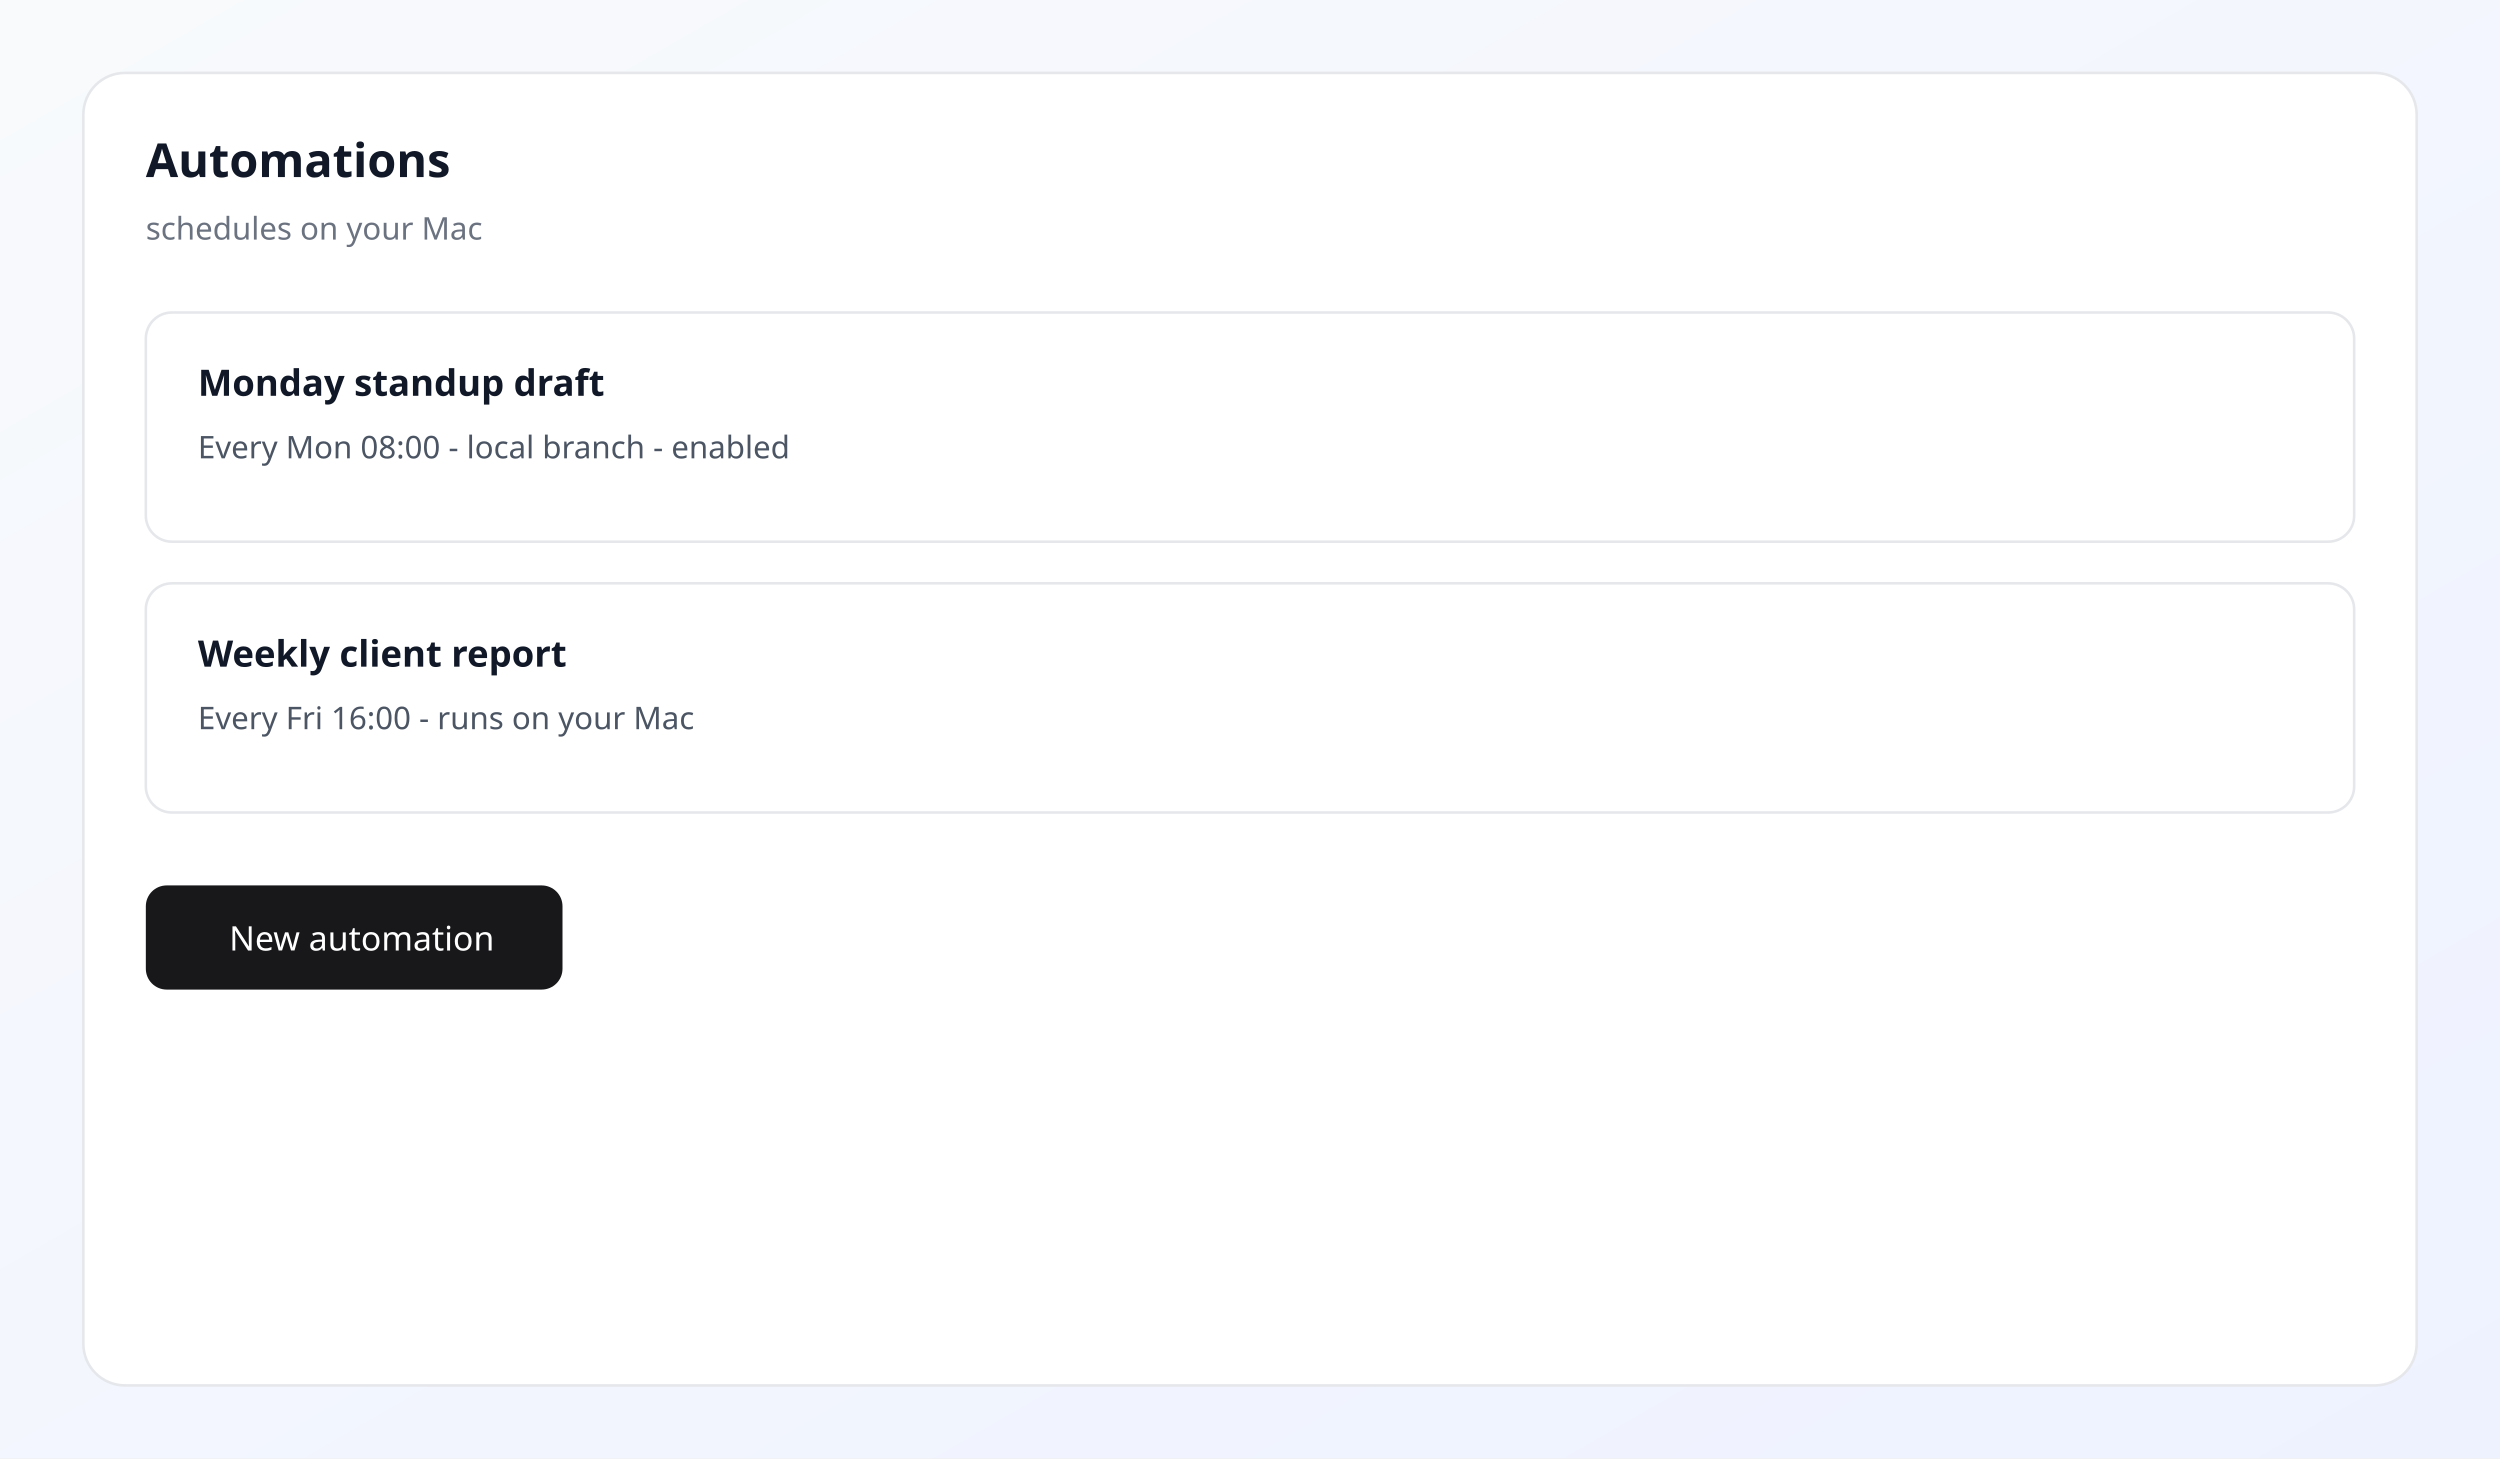
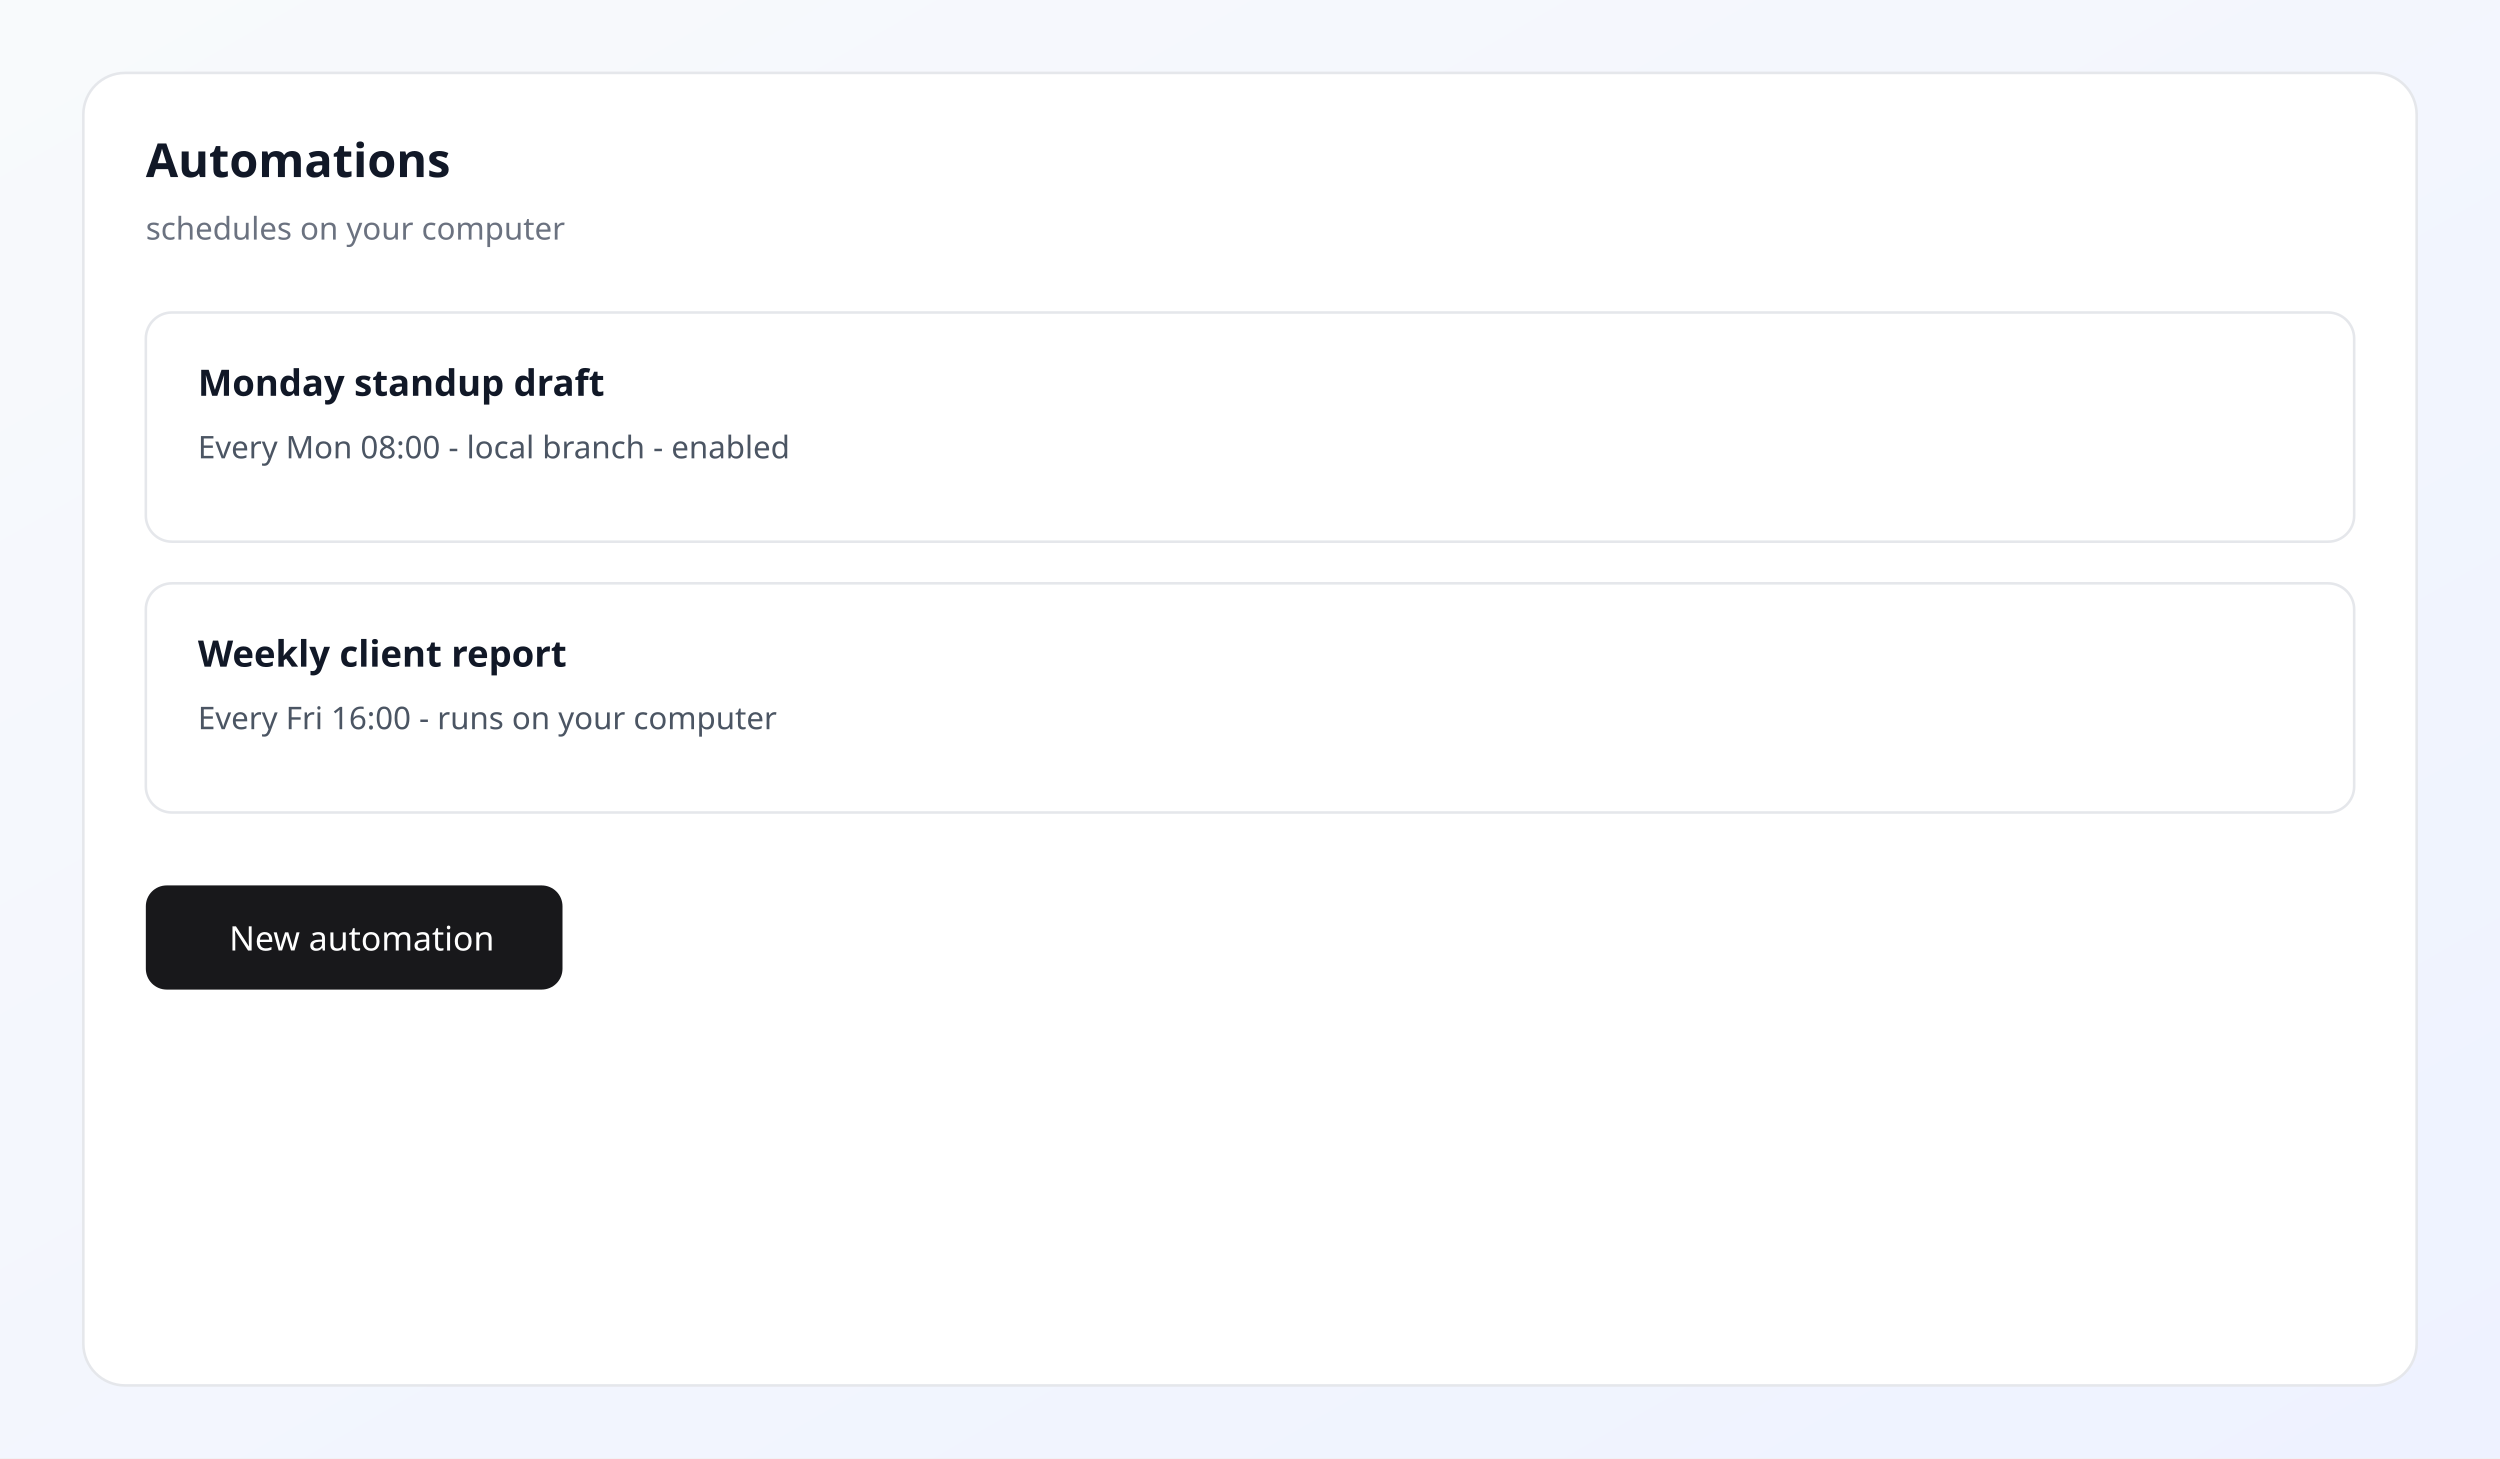
<svg xmlns="http://www.w3.org/2000/svg" width="960" height="560" viewBox="0 0 960 560" role="img" aria-label="Automations">
  <defs>
    <linearGradient id="bg" x1="0" y1="0" x2="1" y2="1">
      <stop offset="0%" stop-color="#f8fafc" />
      <stop offset="100%" stop-color="#eef2ff" />
    </linearGradient>
  </defs>
  <rect width="960" height="560" fill="url(#bg)" />
  <rect x="32" y="28" width="896" height="504" rx="16" fill="#fff" stroke="#e5e7eb" />
  <text x="56" y="68" font-family="ui-sans-serif,system-ui,sans-serif" font-size="18" font-weight="600" fill="#111827">Automations</text>
-   <text x="56" y="92" font-family="ui-sans-serif,system-ui,sans-serif" font-size="12" fill="#6b7280">schedules on your Mac</text>
+   <text x="56" y="92" font-family="ui-sans-serif,system-ui,sans-serif" font-size="12" fill="#6b7280">schedules on your computer</text>
  <rect x="56" y="120" width="848" height="88" rx="10" fill="#fff" stroke="#e5e7eb" />
  <text x="76" y="152" font-family="ui-sans-serif,system-ui,sans-serif" font-size="14" font-weight="600" fill="#111827">Monday standup draft</text>
  <text x="76" y="176" font-family="ui-sans-serif,system-ui,sans-serif" font-size="12" fill="#4b5563">Every Mon 08:00  -  local branch  -  enabled</text>
  <rect x="56" y="224" width="848" height="88" rx="10" fill="#fff" stroke="#e5e7eb" />
  <text x="76" y="256" font-family="ui-sans-serif,system-ui,sans-serif" font-size="14" font-weight="600" fill="#111827">Weekly client report</text>
-   <text x="76" y="280" font-family="ui-sans-serif,system-ui,sans-serif" font-size="12" fill="#4b5563">Every Fri 16:00  -  runs on your Mac</text>
+   <text x="76" y="280" font-family="ui-sans-serif,system-ui,sans-serif" font-size="12" fill="#4b5563">Every Fri 16:00  -  runs on your computer</text>
  <rect x="56" y="340" width="160" height="40" rx="8" fill="#18181b" />
  <text x="88" y="365" font-family="ui-sans-serif,system-ui,sans-serif" font-size="13" font-weight="500" fill="#fff">New automation</text>
</svg>
